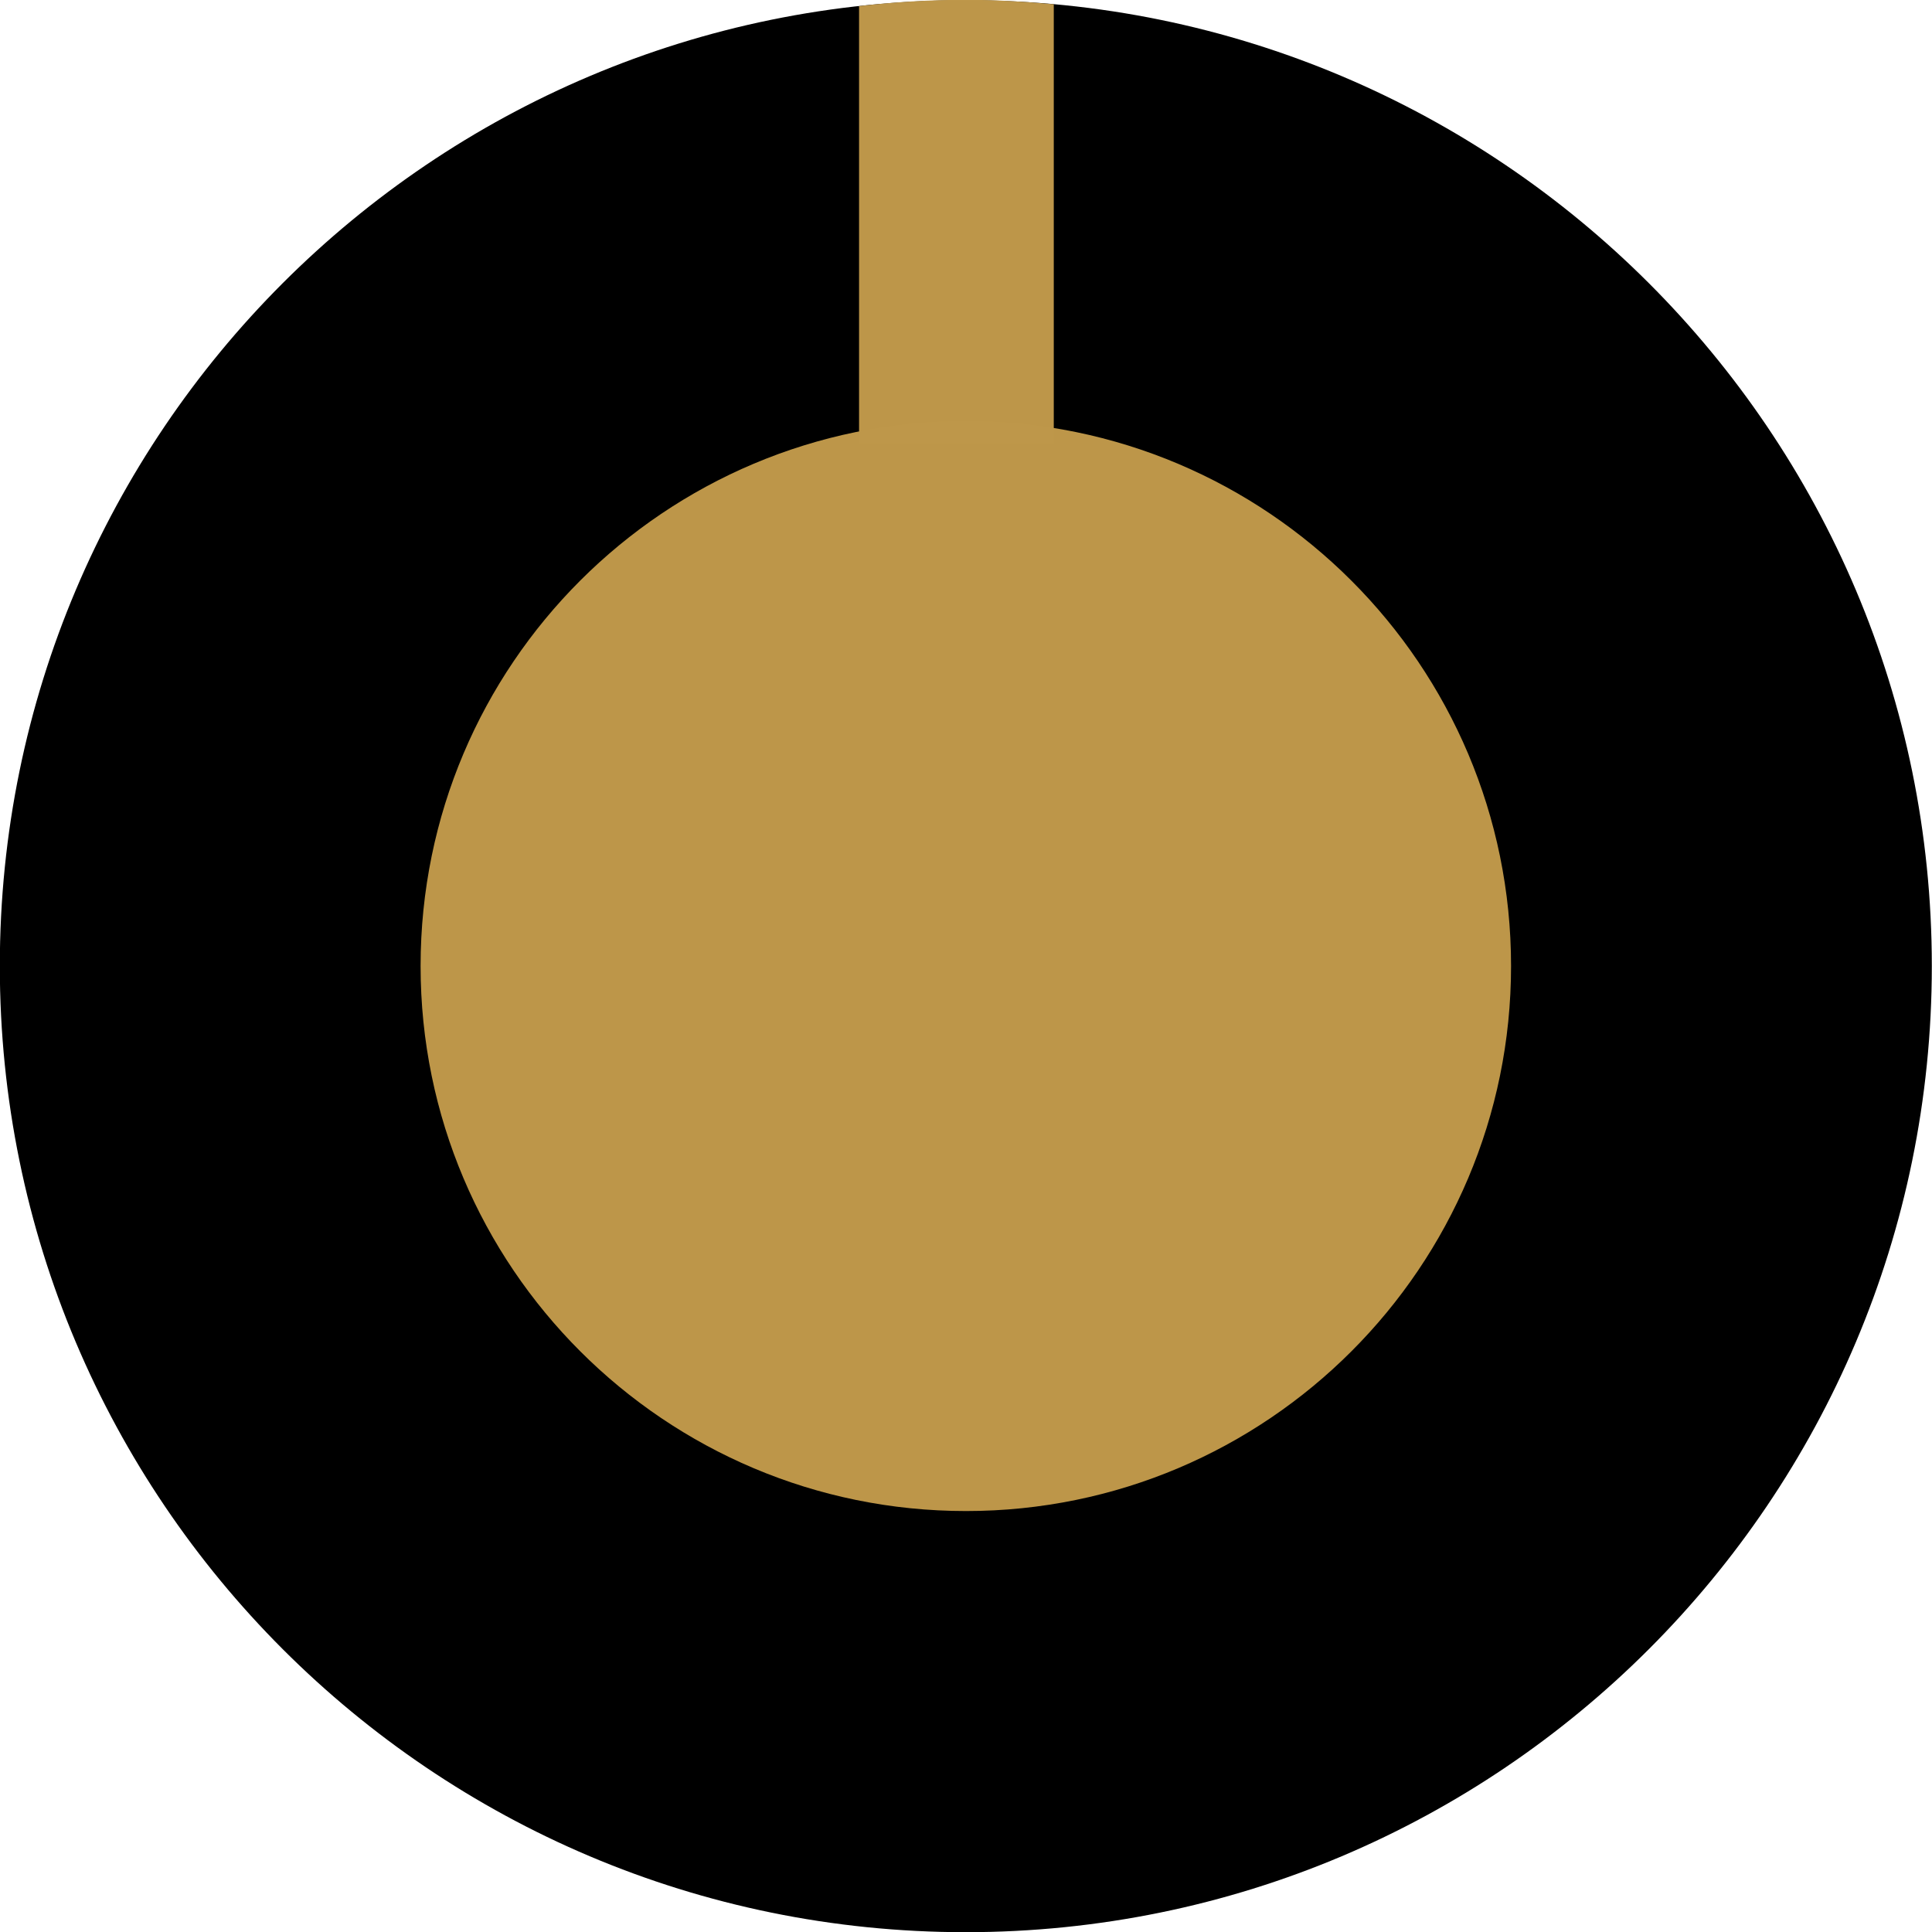
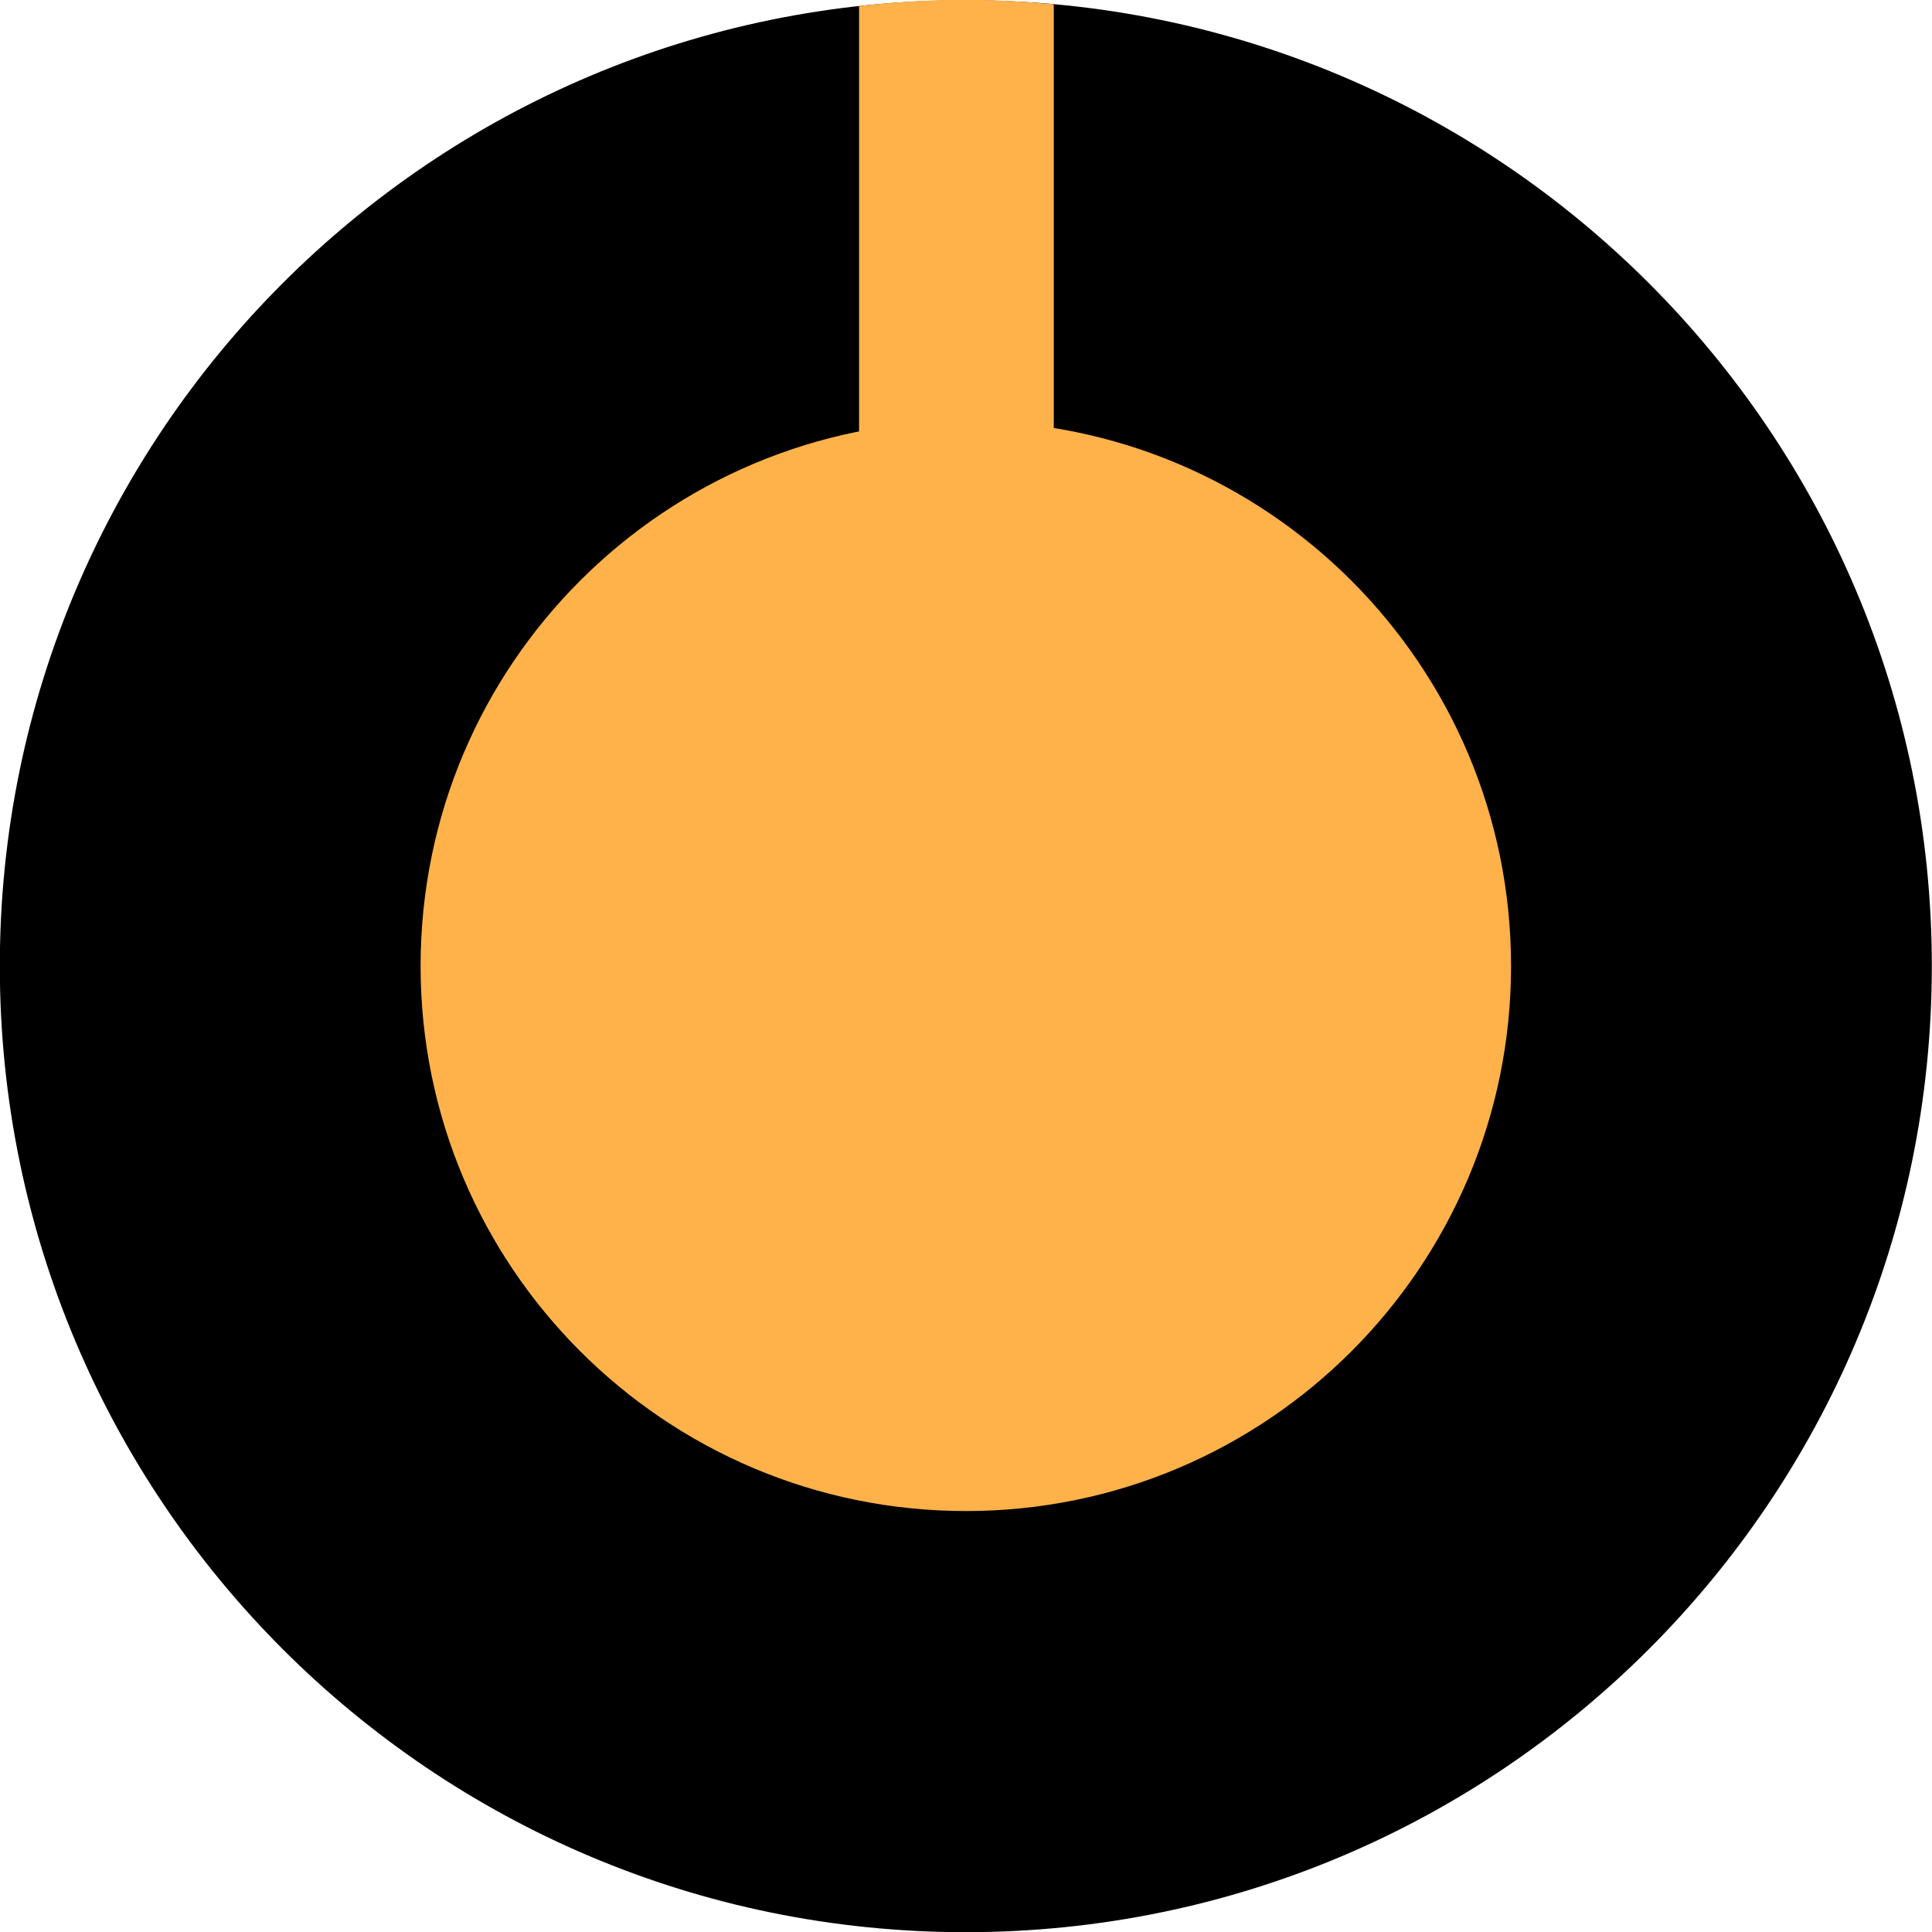
<svg xmlns="http://www.w3.org/2000/svg" width="19.799" height="19.799" viewBox="0 0 5.239 5.239" version="1.1" id="svg15246">
  <defs id="defs15240">
    <clipPath id="clip89">
      <rect y="0" x="0" width="18" height="19" id="rect4864" />
    </clipPath>
    <clipPath id="clip90">
      <path d="m 0.898,0.129 h 16.25 v 17.883 h -16.25 z m 0,0" id="path4861" />
    </clipPath>
    <mask id="mask44">
      <g style="filter:url(#alpha)" id="g4858" transform="matrix(0.2645833,0,0,0.2645833,89.35879,128.5777)">
        <rect x="0" y="0" width="3052.87" height="3351.5" style="fill:#000000;fill-opacity:0.15;stroke:none" id="rect4856" />
      </g>
    </mask>
    <filter id="alpha" filterUnits="objectBoundingBox" x="0" y="0" width="1" height="1">
      <feColorMatrix type="matrix" in="SourceGraphic" values="0 0 0 0 1 0 0 0 0 1 0 0 0 0 1 0 0 0 1 0" id="feColorMatrix4149" />
    </filter>
    <clipPath id="clipPath17821">
      <rect y="0" x="0" width="18" height="19" id="rect17819" />
    </clipPath>
    <clipPath id="clipPath17825">
      <path d="m 0.898,0.129 h 16.25 v 17.883 h -16.25 z m 0,0" id="path17823" />
    </clipPath>
    <clipPath id="clip87">
      <rect y="0" x="0" width="24" height="26" id="rect4848" />
    </clipPath>
    <clipPath id="clip88">
      <path d="m 0.684,0.922 h 22.68 v 24.938 H 0.684 Z m 0,0" id="path4845" />
    </clipPath>
    <mask id="mask43">
      <g style="filter:url(#alpha)" id="g4842" transform="matrix(0.2645833,0,0,0.2645833,89.35879,128.5777)">
        <rect x="0" y="0" width="3052.87" height="3351.5" style="fill:#000000;fill-opacity:0.15;stroke:none" id="rect4840" />
      </g>
    </mask>
    <filter id="filter17836" filterUnits="objectBoundingBox" x="0" y="0" width="1" height="1">
      <feColorMatrix type="matrix" in="SourceGraphic" values="0 0 0 0 1 0 0 0 0 1 0 0 0 0 1 0 0 0 1 0" id="feColorMatrix17834" />
    </filter>
    <clipPath id="clipPath17840">
      <rect y="0" x="0" width="24" height="26" id="rect17838" />
    </clipPath>
    <clipPath id="clipPath17844">
      <path d="m 0.684,0.922 h 22.68 v 24.938 H 0.684 Z m 0,0" id="path17842" />
    </clipPath>
    <clipPath id="clip95">
      <rect y="0" x="0" width="18" height="18" id="rect4912" />
    </clipPath>
    <clipPath id="clip96">
      <path d="M 0.141,0.141 H 17.199 V 17.199 H 0.141 Z m 0,0" id="path4909" />
    </clipPath>
    <mask id="mask47">
      <g style="filter:url(#alpha-3)" id="g4906" transform="matrix(0.2645833,0,0,0.2645833,88.61115,119.1986)">
        <rect x="0" y="0" width="3052.87" height="3351.5" style="fill:#000000;fill-opacity:0.33;stroke:none" id="rect4904" />
      </g>
    </mask>
    <filter id="alpha-3" filterUnits="objectBoundingBox" x="0" y="0" width="1" height="1">
      <feColorMatrix type="matrix" in="SourceGraphic" values="0 0 0 0 1 0 0 0 0 1 0 0 0 0 1 0 0 0 1 0" id="feColorMatrix4149-6" />
    </filter>
    <clipPath id="clipPath18541">
      <rect y="0" x="0" width="18" height="18" id="rect18539" />
    </clipPath>
    <clipPath id="clipPath18545">
      <path d="M 0.141,0.141 H 17.199 V 17.199 H 0.141 Z m 0,0" id="path18543" />
    </clipPath>
    <clipPath id="clip93">
      <rect y="0" x="0" width="22" height="24" id="rect4896" />
    </clipPath>
    <clipPath id="clip94">
      <path d="M 0.039,0.039 H 21.301 V 23.422 H 0.039 Z m 0,0" id="path4893" />
    </clipPath>
    <mask id="mask46">
      <g style="filter:url(#alpha-3)" id="g4890" transform="matrix(0.2645833,0,0,0.2645833,88.61115,119.1986)">
        <rect x="0" y="0" width="3052.87" height="3351.5" style="fill:#000000;fill-opacity:0.15;stroke:none" id="rect4888" />
      </g>
    </mask>
    <filter id="filter18556" filterUnits="objectBoundingBox" x="0" y="0" width="1" height="1">
      <feColorMatrix type="matrix" in="SourceGraphic" values="0 0 0 0 1 0 0 0 0 1 0 0 0 0 1 0 0 0 1 0" id="feColorMatrix18554" />
    </filter>
    <clipPath id="clipPath18560">
      <rect y="0" x="0" width="22" height="24" id="rect18558" />
    </clipPath>
    <clipPath id="clipPath18564">
      <path d="M 0.039,0.039 H 21.301 V 23.422 H 0.039 Z m 0,0" id="path18562" />
    </clipPath>
    <clipPath id="clip91">
      <rect y="0" x="0" width="29" height="32" id="rect4880" />
    </clipPath>
    <clipPath id="clip92">
      <path d="M 0.508,0.5 H 28.855 V 31.68 H 0.508 Z m 0,0" id="path4877" />
    </clipPath>
    <mask id="mask45">
      <g style="filter:url(#alpha-3)" id="g4874" transform="matrix(0.2645833,0,0,0.2645833,88.61115,119.1986)">
        <rect x="0" y="0" width="3052.87" height="3351.5" style="fill:#000000;fill-opacity:0.15;stroke:none" id="rect4872" />
      </g>
    </mask>
    <filter id="filter18575" filterUnits="objectBoundingBox" x="0" y="0" width="1" height="1">
      <feColorMatrix type="matrix" in="SourceGraphic" values="0 0 0 0 1 0 0 0 0 1 0 0 0 0 1 0 0 0 1 0" id="feColorMatrix18573" />
    </filter>
    <clipPath id="clipPath18579">
      <rect y="0" x="0" width="29" height="32" id="rect18577" />
    </clipPath>
    <clipPath id="clipPath18583">
      <path d="M 0.508,0.5 H 28.855 V 31.68 H 0.508 Z m 0,0" id="path18581" />
    </clipPath>
    <clipPath id="clip202">
      <rect y="0" x="0" width="18" height="18" id="rect5795" />
    </clipPath>
    <clipPath id="clip203">
      <path d="M 0.855,0.141 H 17.914 V 17.199 H 0.855 Z m 0,0" id="path5792" />
    </clipPath>
    <mask id="mask104">
      <g style="filter:url(#alpha-7)" id="g5789" transform="matrix(0.2645833,0,0,0.2645833,74.41631,97.61355)">
        <rect x="0" y="0" width="3052.87" height="3351.5" style="fill:#000000;fill-opacity:0.33;stroke:none" id="rect5787" />
      </g>
    </mask>
    <filter id="alpha-7" filterUnits="objectBoundingBox" x="0" y="0" width="1" height="1">
      <feColorMatrix type="matrix" in="SourceGraphic" values="0 0 0 0 1 0 0 0 0 1 0 0 0 0 1 0 0 0 1 0" id="feColorMatrix4149-5" />
    </filter>
    <clipPath id="clipPath18765">
      <rect y="0" x="0" width="18" height="18" id="rect18763" />
    </clipPath>
    <clipPath id="clipPath18769">
      <path d="M 0.855,0.141 H 17.914 V 17.199 H 0.855 Z m 0,0" id="path18767" />
    </clipPath>
  </defs>
  <g id="layer1" transform="translate(-53.21648,-90.5345)">
    <path id="path7705" d="m 58.455,93.154 c 0,1.447 -1.173,2.62 -2.62,2.62 -1.446,0 -2.619,-1.173 -2.619,-2.62 0,-1.446 1.173,-2.619 2.619,-2.619 1.447,0 2.62,1.173 2.62,2.619" style="fill:#000000;fill-opacity:1;fill-rule:nonzero;stroke:none;stroke-width:0.353" />
-     <path id="path7707" d="m 57.314,93.154 c 0,0.816 -0.662,1.478 -1.478,1.478 -0.817,0 -1.479,-0.662 -1.479,-1.478 0,-0.817 0.662,-1.478 1.479,-1.478 0.816,0 1.478,0.662 1.478,1.478" style="fill:#be974a;fill-opacity:0.992;fill-rule:nonzero;stroke:none;stroke-width:0.353" />
-     <path id="path7711" d="m 56.074,90.546 c -0.078,-0.007 -0.158,-0.012 -0.239,-0.012 -0.097,0 -0.194,0.006 -0.289,0.017 v 1.186 h 0.528 z m 0,0" style="fill:#be974a;fill-opacity:0.992;fill-rule:nonzero;stroke:none;stroke-width:0.353" />
+     <path id="path7707" d="m 57.314,93.154 c 0,0.816 -0.662,1.478 -1.478,1.478 -0.817,0 -1.479,-0.662 -1.479,-1.478 0,-0.817 0.662,-1.478 1.479,-1.478 0.816,0 1.478,0.662 1.478,1.478" style="fill:#ffb24a;fill-opacity:1;fill-rule:nonzero;stroke:none;stroke-width:0.353" />
+     <path id="path7711" d="m 56.074,90.546 c -0.078,-0.007 -0.158,-0.012 -0.239,-0.012 -0.097,0 -0.194,0.006 -0.289,0.017 v 1.186 h 0.528 z m 0,0" style="fill:#ffb24a;fill-opacity:1;fill-rule:nonzero;stroke:none;stroke-width:0.353" />
  </g>
</svg>
